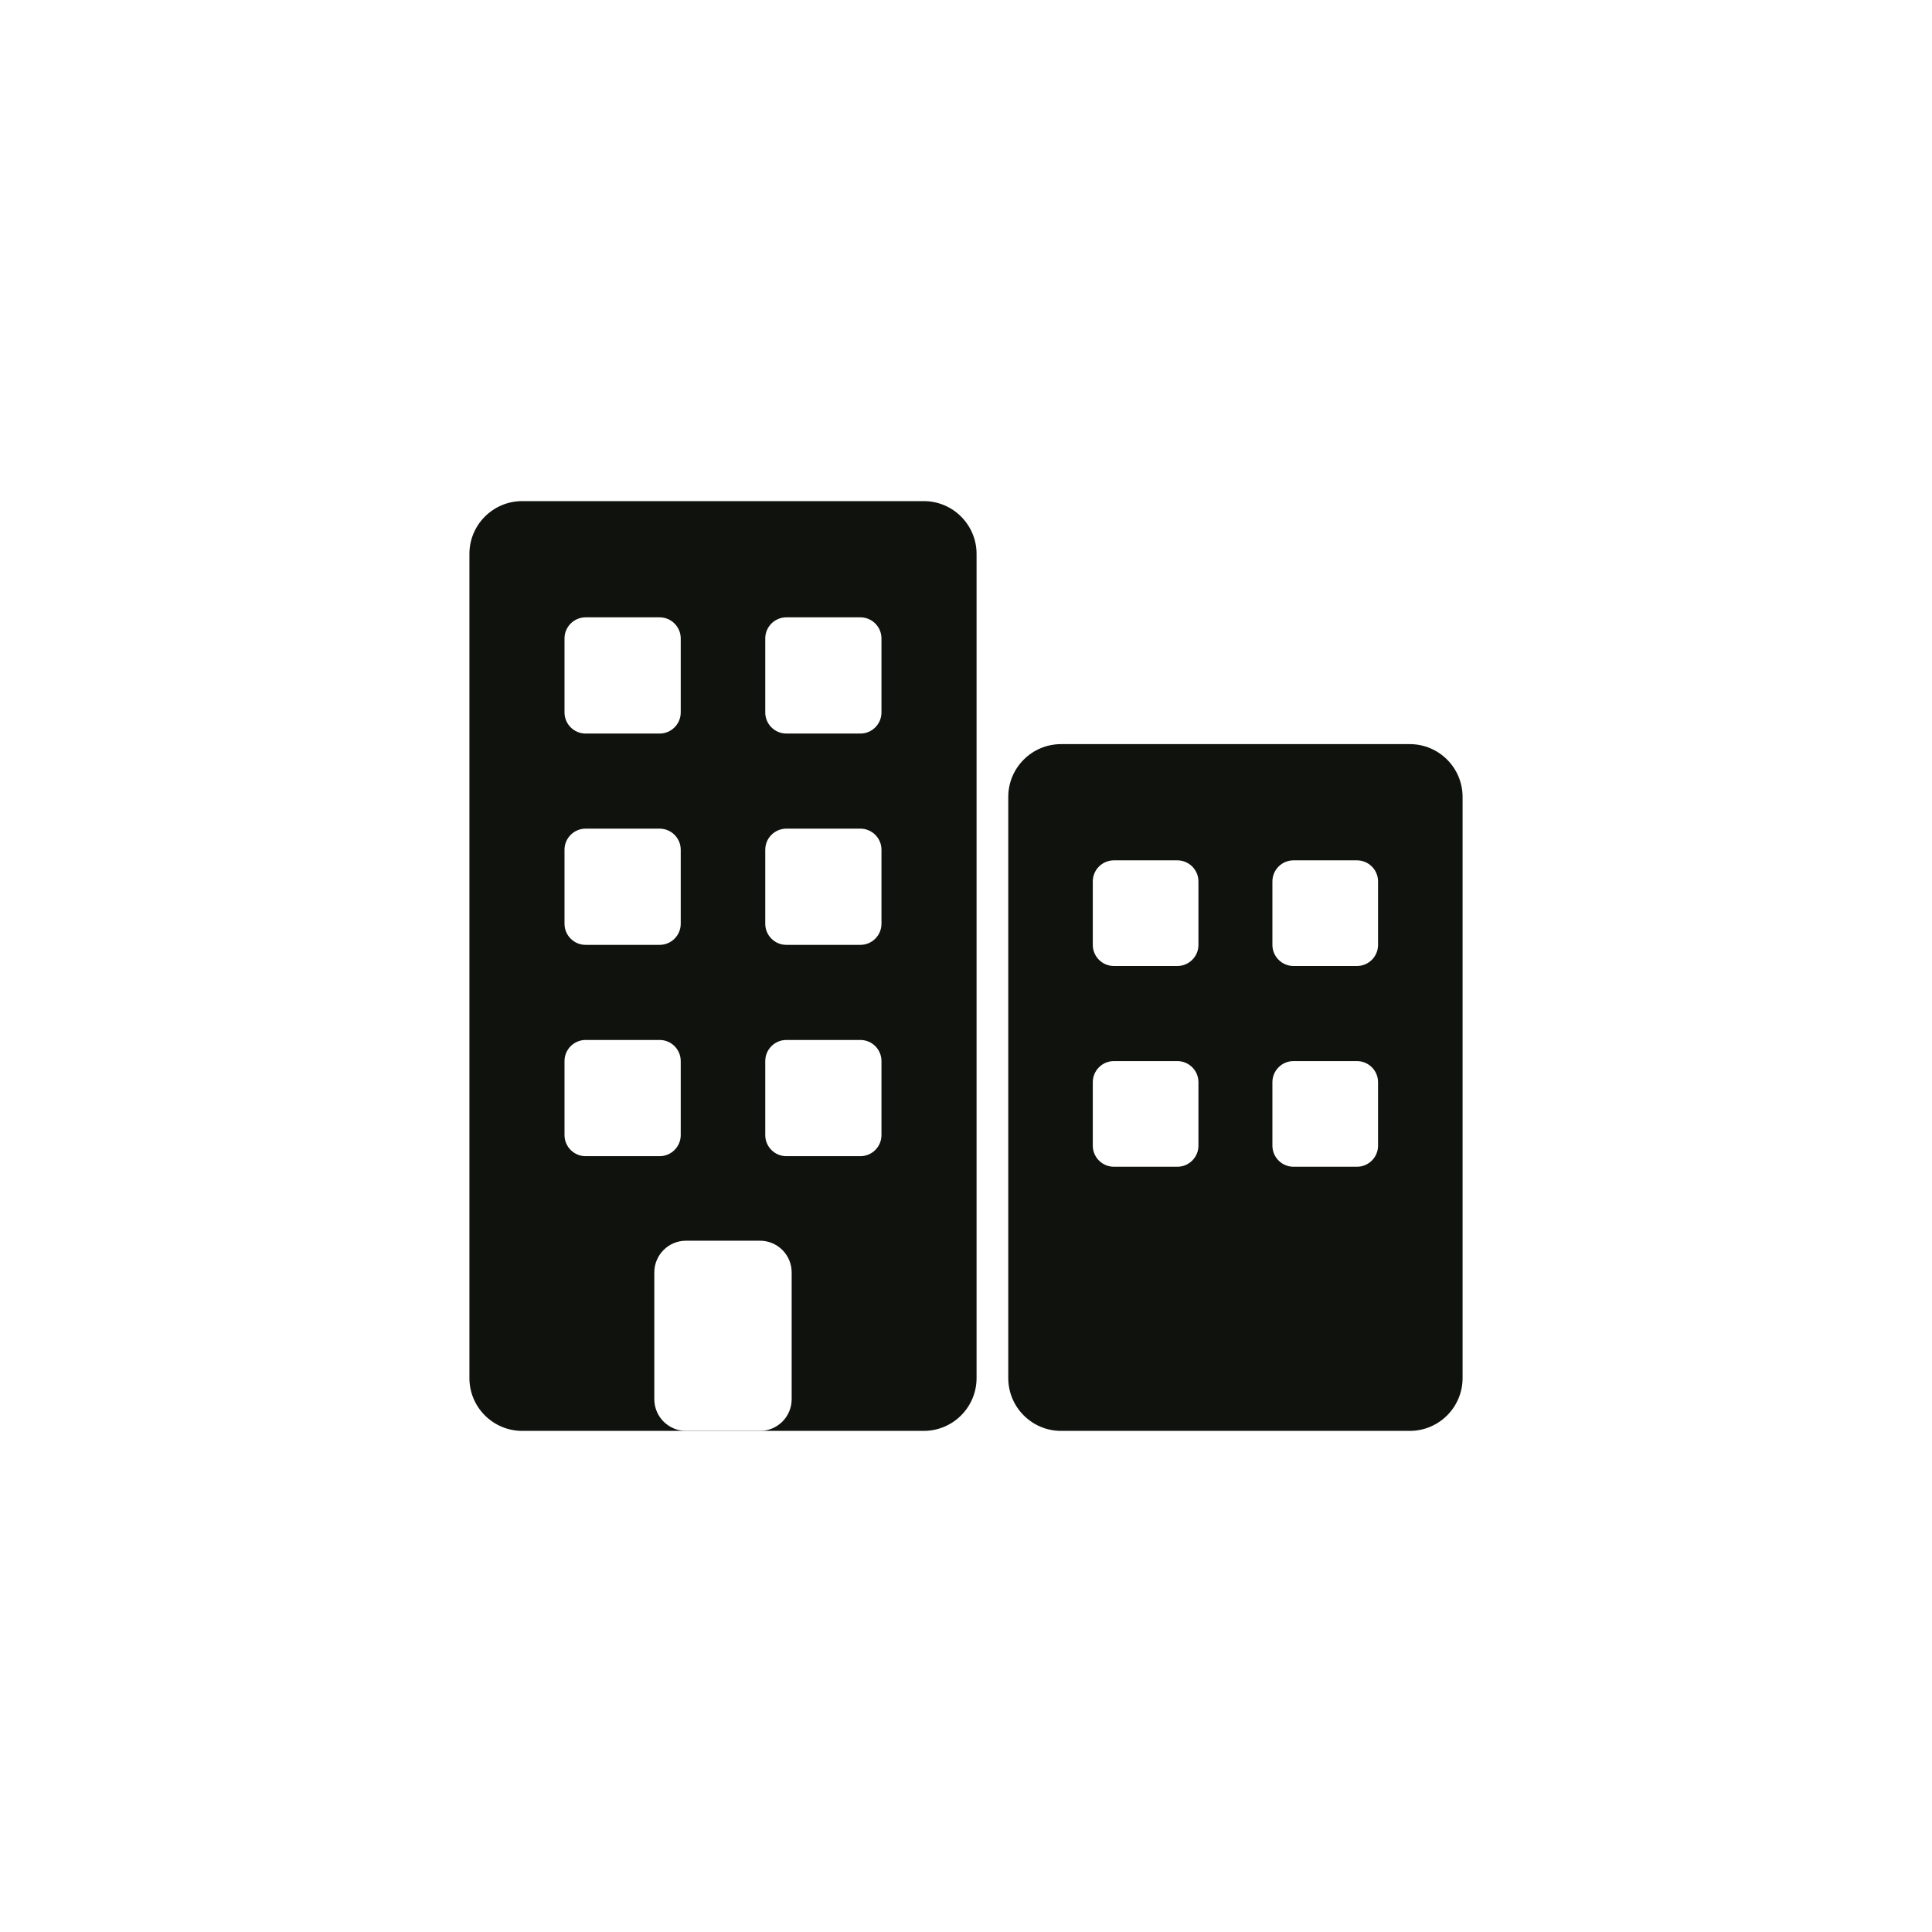
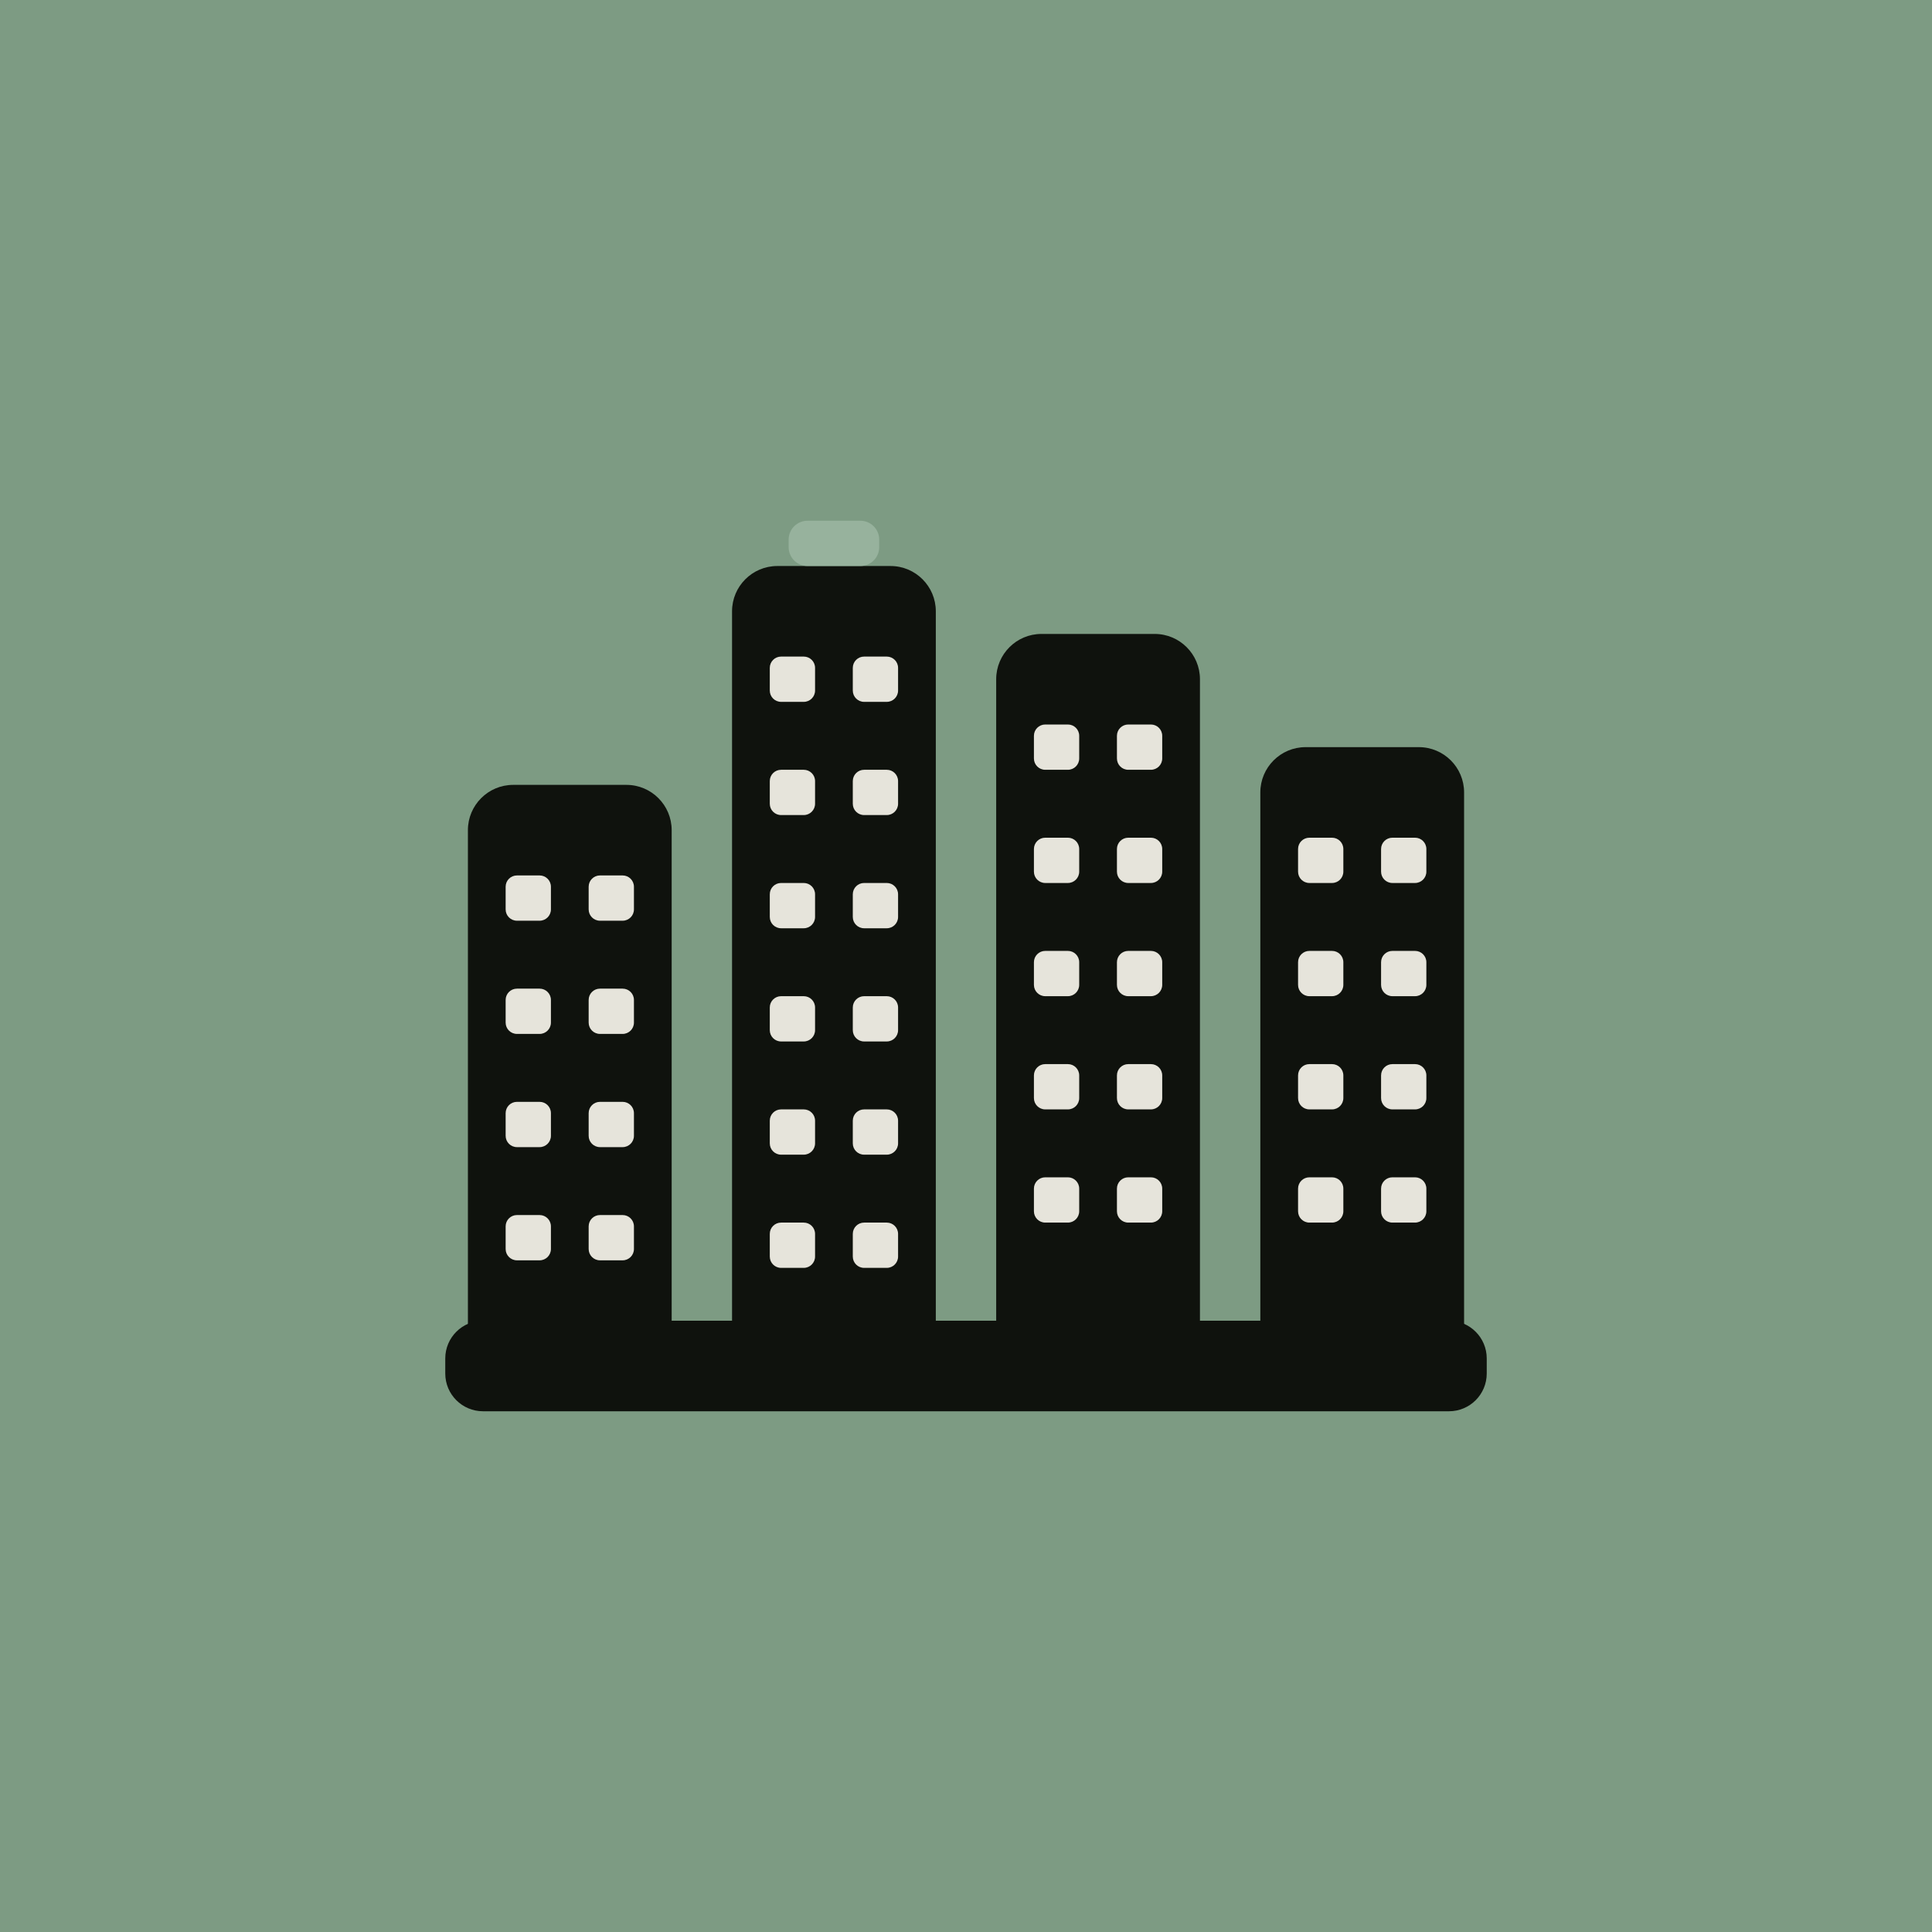
- <svg xmlns="http://www.w3.org/2000/svg" viewBox="0 0 512 512" role="img" aria-label="Company Profiler app icon: two office buildings on white">
-   <rect width="512" height="512" fill="#FFFFFF" />
-   <rect x="124.4" y="132.8" width="134.4" height="246.4" rx="14" fill="#0F120D" />
-   <rect x="267.2" y="197.2" width="120.4" height="182" rx="14" fill="#0F120D" />
-   <rect x="149.6" y="163.6" width="30.8" height="30.8" rx="5.6" fill="#FFFFFF" />
-   <rect x="202.8" y="163.6" width="30.8" height="30.8" rx="5.6" fill="#FFFFFF" />
-   <rect x="149.6" y="219.6" width="30.8" height="30.8" rx="5.6" fill="#FFFFFF" />
-   <rect x="202.8" y="219.6" width="30.8" height="30.8" rx="5.6" fill="#FFFFFF" />
-   <rect x="149.6" y="275.6" width="30.8" height="30.8" rx="5.6" fill="#FFFFFF" />
-   <rect x="202.8" y="275.6" width="30.8" height="30.8" rx="5.6" fill="#FFFFFF" />
-   <rect x="173.4" y="328.8" width="36.4" height="50.4" rx="8.4" fill="#FFFFFF" />
-   <rect x="289.6" y="228" width="28" height="28" rx="5.6" fill="#FFFFFF" />
-   <rect x="337.2" y="228" width="28" height="28" rx="5.6" fill="#FFFFFF" />
-   <rect x="289.6" y="281.2" width="28" height="28" rx="5.6" fill="#FFFFFF" />
-   <rect x="337.2" y="281.2" width="28" height="28" rx="5.6" fill="#FFFFFF" />
+ <svg xmlns="http://www.w3.org/2000/svg" viewBox="0 0 512 512" role="img" aria-label="Company Profiler app icon (full-bleed, maskable): a green corporate skyline">
+   <rect x="0" y="0" width="512" height="512" rx="0" fill="#7D9B83" />
+   <rect x="118" y="350" width="276" height="24" rx="10" fill="#0F120D" />
+   <rect x="124" y="208" width="54" height="164" rx="12" fill="#0F120D" />
+   <rect x="194" y="150" width="54" height="222" rx="12" fill="#0F120D" />
+   <rect x="264" y="168" width="54" height="204" rx="12" fill="#0F120D" />
+   <rect x="334" y="198" width="54" height="174" rx="12" fill="#0F120D" />
+   <rect x="209" y="138" width="24" height="12" rx="5" fill="#97B29D" />
+   <rect x="134" y="232" width="12" height="12" rx="3" fill="#E6E4DB" />
+   <rect x="156" y="232" width="12" height="12" rx="3" fill="#E6E4DB" />
+   <rect x="134" y="262" width="12" height="12" rx="3" fill="#E6E4DB" />
+   <rect x="156" y="262" width="12" height="12" rx="3" fill="#E6E4DB" />
+   <rect x="134" y="292" width="12" height="12" rx="3" fill="#E6E4DB" />
+   <rect x="156" y="292" width="12" height="12" rx="3" fill="#E6E4DB" />
+   <rect x="134" y="322" width="12" height="12" rx="3" fill="#E6E4DB" />
+   <rect x="156" y="322" width="12" height="12" rx="3" fill="#E6E4DB" />
+   <rect x="204" y="174" width="12" height="12" rx="3" fill="#E6E4DB" />
+   <rect x="226" y="174" width="12" height="12" rx="3" fill="#E6E4DB" />
+   <rect x="204" y="204" width="12" height="12" rx="3" fill="#E6E4DB" />
+   <rect x="226" y="204" width="12" height="12" rx="3" fill="#E6E4DB" />
+   <rect x="204" y="234" width="12" height="12" rx="3" fill="#E6E4DB" />
+   <rect x="226" y="234" width="12" height="12" rx="3" fill="#E6E4DB" />
+   <rect x="204" y="264" width="12" height="12" rx="3" fill="#E6E4DB" />
+   <rect x="226" y="264" width="12" height="12" rx="3" fill="#E6E4DB" />
+   <rect x="204" y="294" width="12" height="12" rx="3" fill="#E6E4DB" />
+   <rect x="226" y="294" width="12" height="12" rx="3" fill="#E6E4DB" />
+   <rect x="204" y="324" width="12" height="12" rx="3" fill="#E6E4DB" />
+   <rect x="226" y="324" width="12" height="12" rx="3" fill="#E6E4DB" />
+   <rect x="274" y="192" width="12" height="12" rx="3" fill="#E6E4DB" />
+   <rect x="296" y="192" width="12" height="12" rx="3" fill="#E6E4DB" />
+   <rect x="274" y="222" width="12" height="12" rx="3" fill="#E6E4DB" />
+   <rect x="296" y="222" width="12" height="12" rx="3" fill="#E6E4DB" />
+   <rect x="274" y="252" width="12" height="12" rx="3" fill="#E6E4DB" />
+   <rect x="296" y="252" width="12" height="12" rx="3" fill="#E6E4DB" />
+   <rect x="274" y="282" width="12" height="12" rx="3" fill="#E6E4DB" />
+   <rect x="296" y="282" width="12" height="12" rx="3" fill="#E6E4DB" />
+   <rect x="274" y="312" width="12" height="12" rx="3" fill="#E6E4DB" />
+   <rect x="296" y="312" width="12" height="12" rx="3" fill="#E6E4DB" />
+   <rect x="344" y="222" width="12" height="12" rx="3" fill="#E6E4DB" />
+   <rect x="366" y="222" width="12" height="12" rx="3" fill="#E6E4DB" />
+   <rect x="344" y="252" width="12" height="12" rx="3" fill="#E6E4DB" />
+   <rect x="366" y="252" width="12" height="12" rx="3" fill="#E6E4DB" />
+   <rect x="344" y="282" width="12" height="12" rx="3" fill="#E6E4DB" />
+   <rect x="366" y="282" width="12" height="12" rx="3" fill="#E6E4DB" />
+   <rect x="344" y="312" width="12" height="12" rx="3" fill="#E6E4DB" />
+   <rect x="366" y="312" width="12" height="12" rx="3" fill="#E6E4DB" />
</svg>
